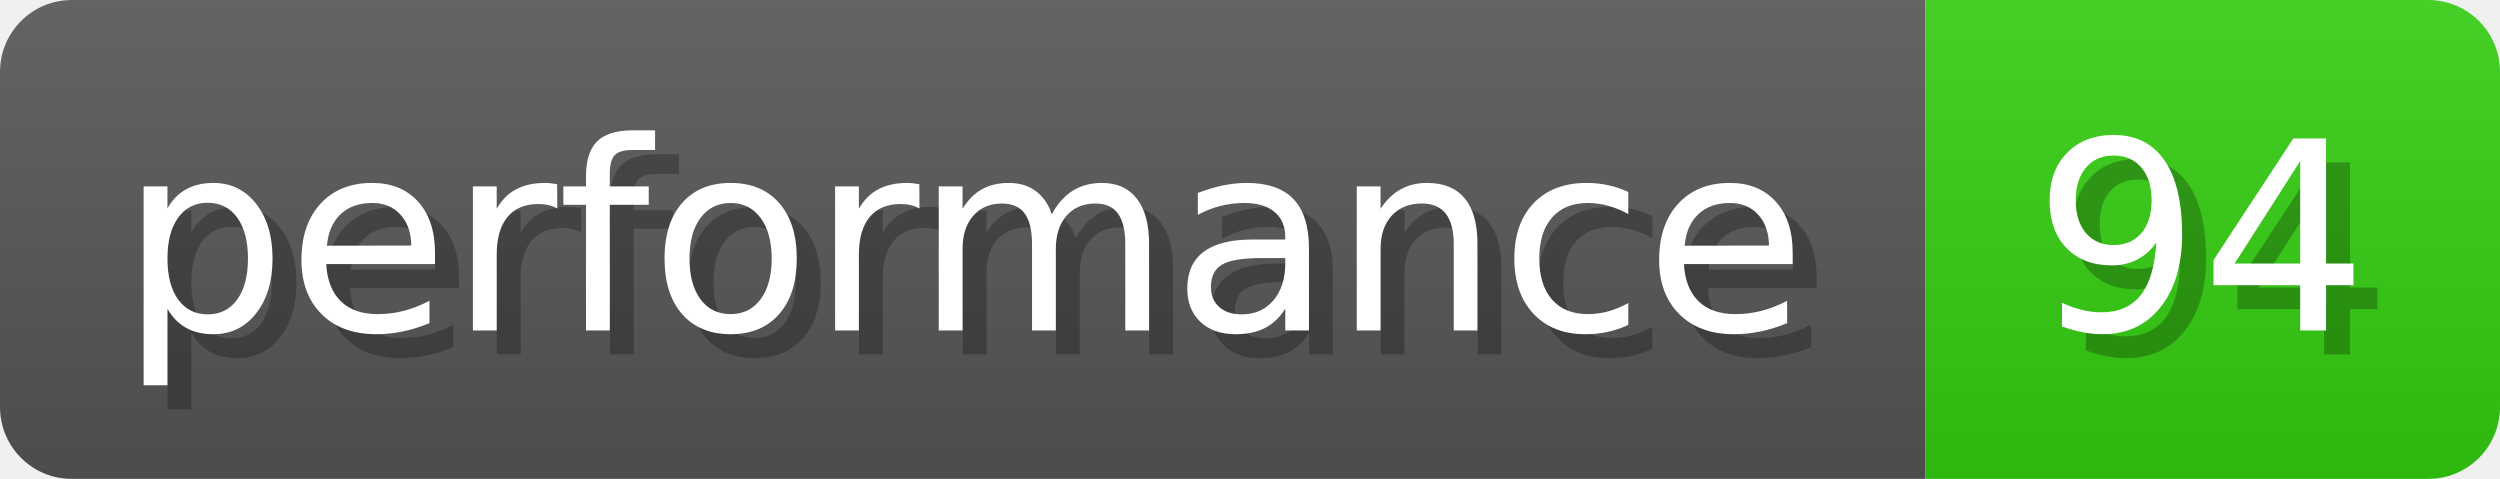
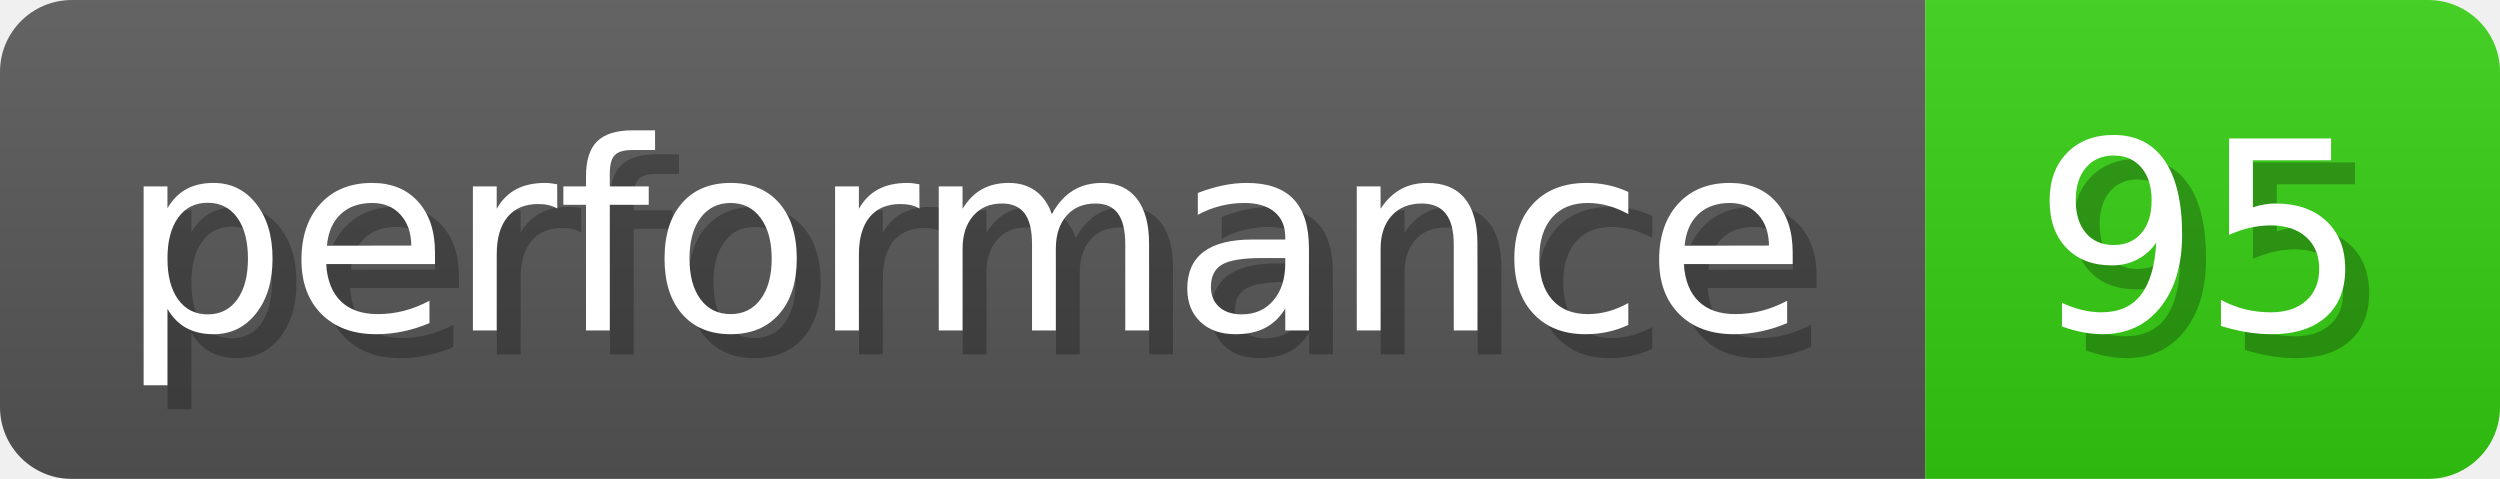
- <svg xmlns="http://www.w3.org/2000/svg" width="104.4" height="20" viewBox="0 0 1044 200" role="img" aria-label="performance: 94">
+ <svg xmlns="http://www.w3.org/2000/svg" width="104.4" height="20" viewBox="0 0 1044 200" role="img" aria-label="performance: 95">
  <linearGradient id="a" x2="0" y2="100%">
    <stop offset="0" stop-opacity=".1" stop-color="#EEE" />
    <stop offset="1" stop-opacity=".1" />
  </linearGradient>
  <mask id="m">
    <rect width="1044" height="200" rx="30" fill="#FFF" />
  </mask>
  <g mask="url(#m)">
    <rect width="804" height="200" fill="#555" />
    <rect width="240" height="200" fill="#3C1" x="804" />
    <rect width="1044" height="200" fill="url(#a)" />
  </g>
  <g aria-hidden="true" fill="#fff" text-anchor="start" font-family="Verdana,DejaVu Sans,sans-serif" font-size="110">
    <text x="60" y="148" textLength="704" fill="#000" opacity="0.25">performance</text>
    <text x="50" y="138" textLength="704">performance</text>
-     <text x="859" y="148" textLength="140" fill="#000" opacity="0.25">94</text>
-     <text x="849" y="138" textLength="140">94</text>
+     <text x="859" y="148" textLength="140" fill="#000" opacity="0.25">95</text>
+     <text x="849" y="138" textLength="140">95</text>
  </g>
</svg>
